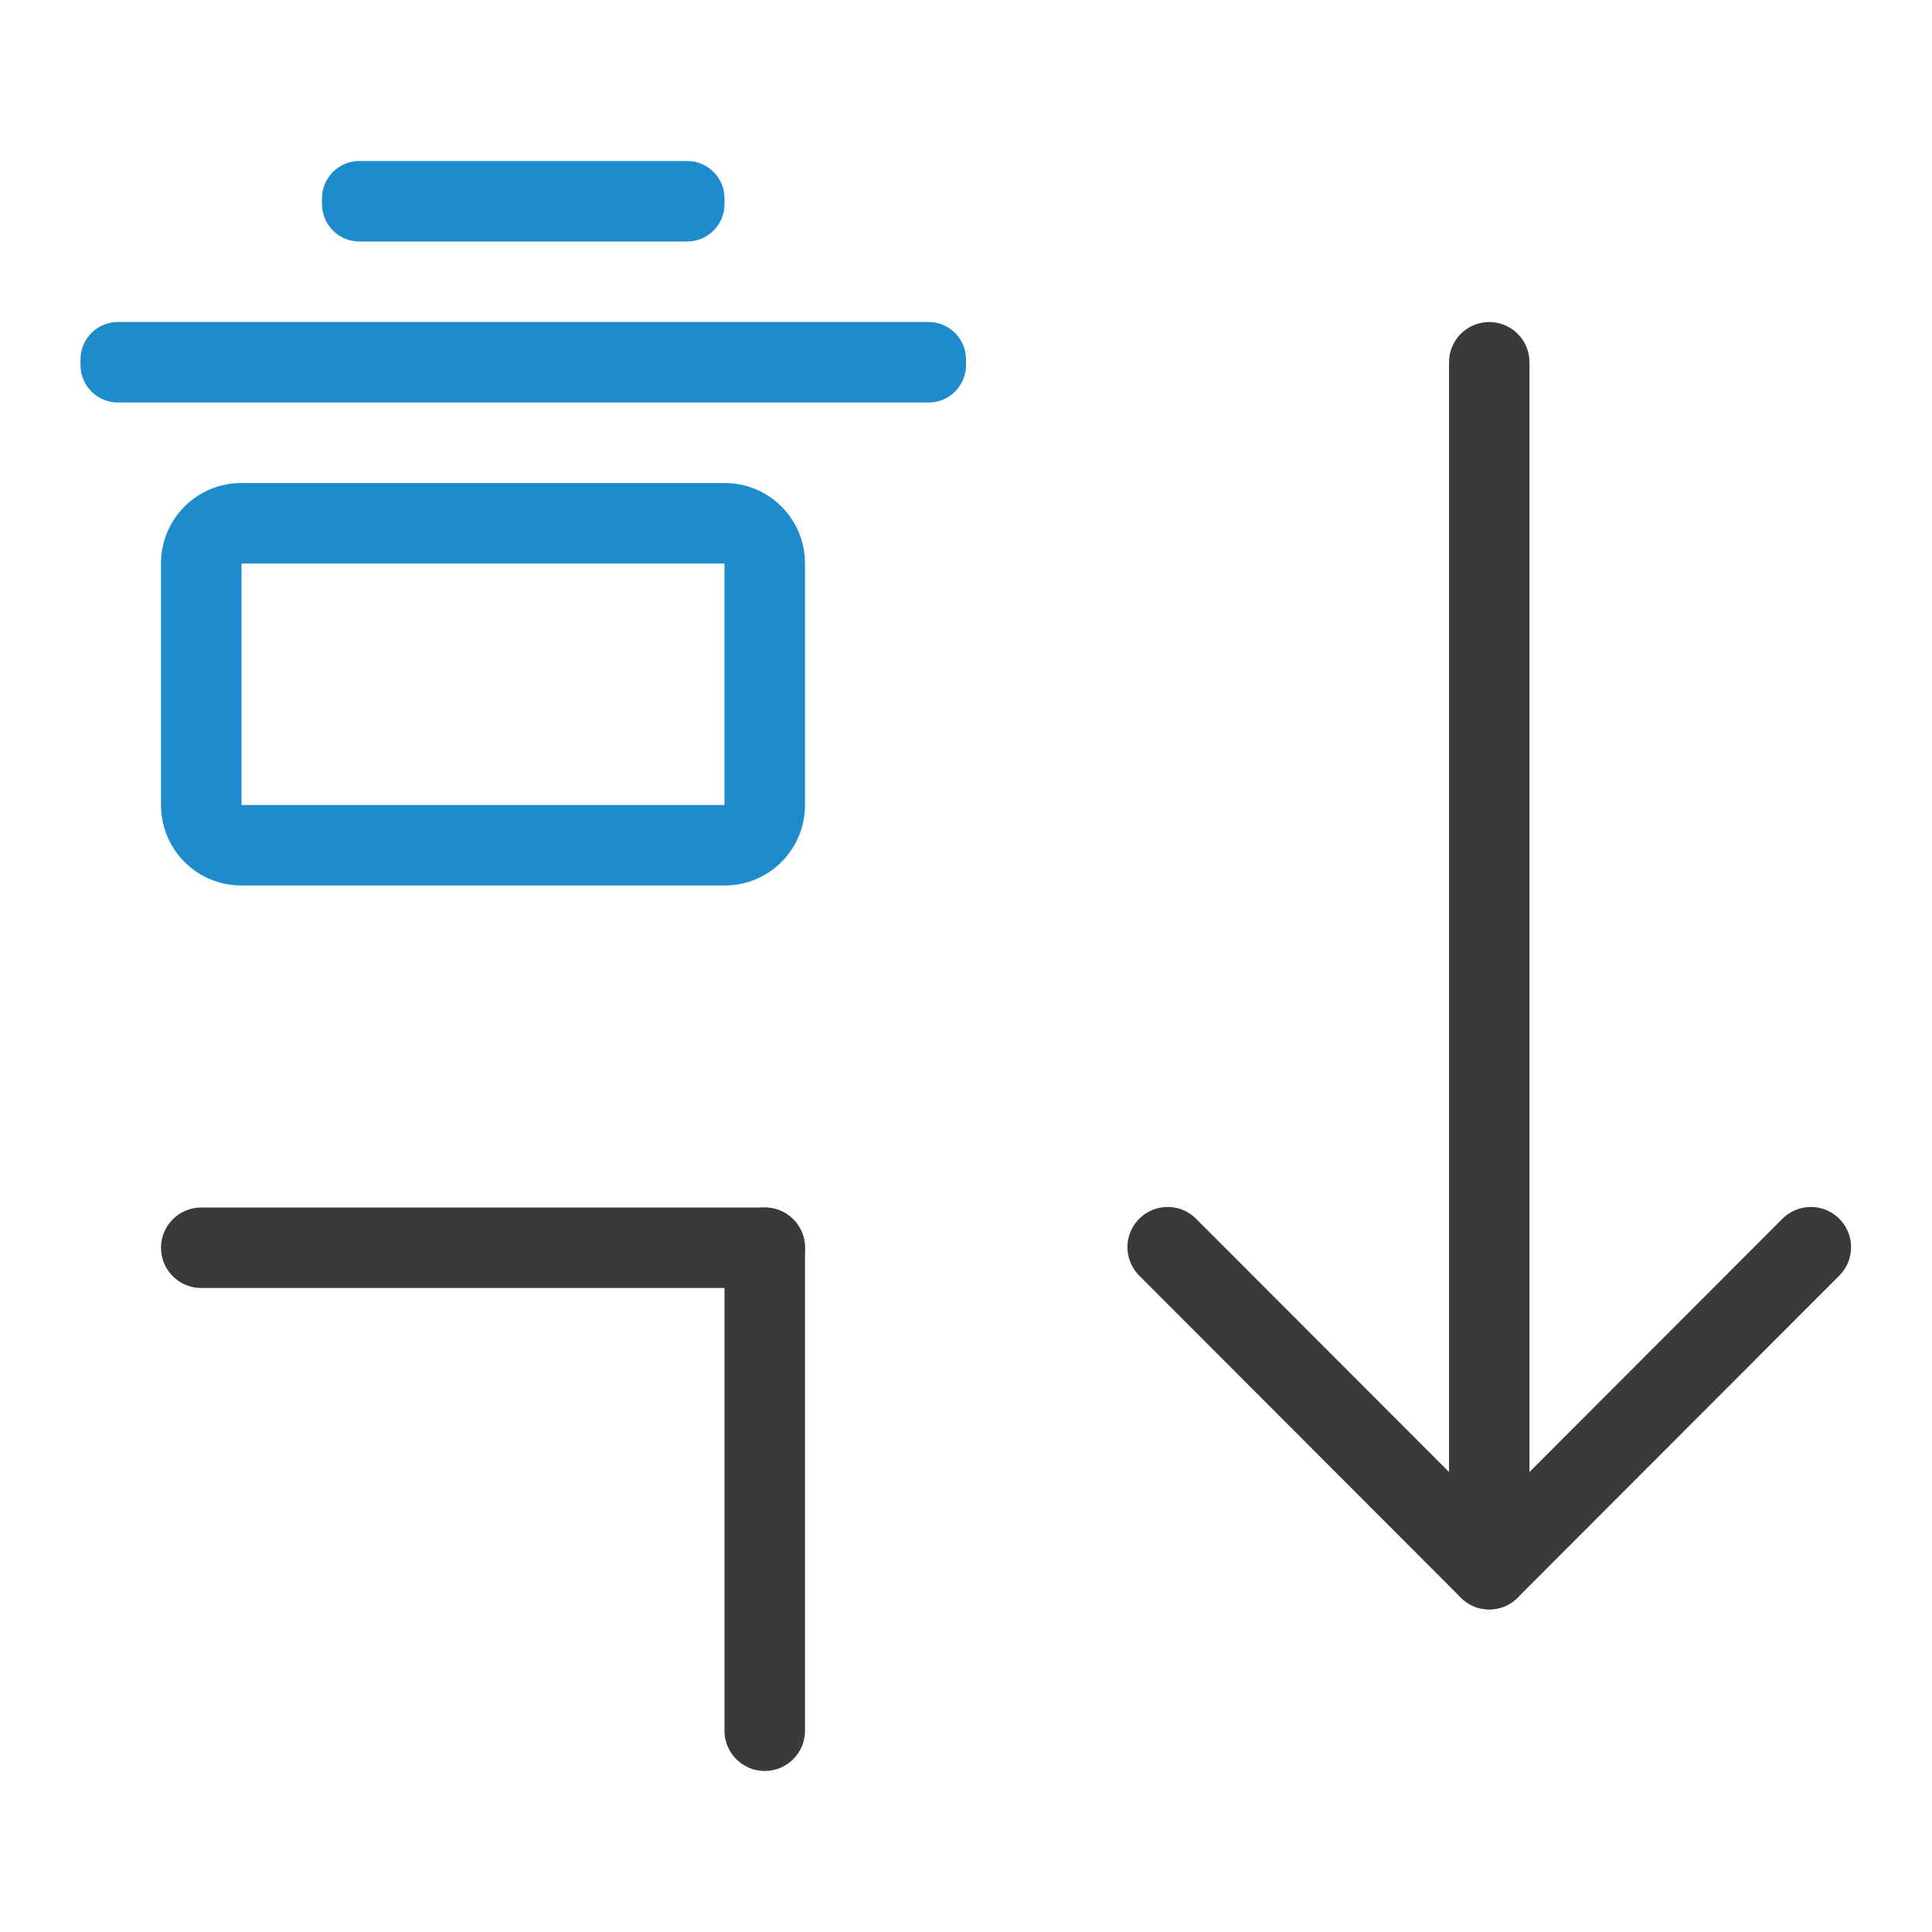
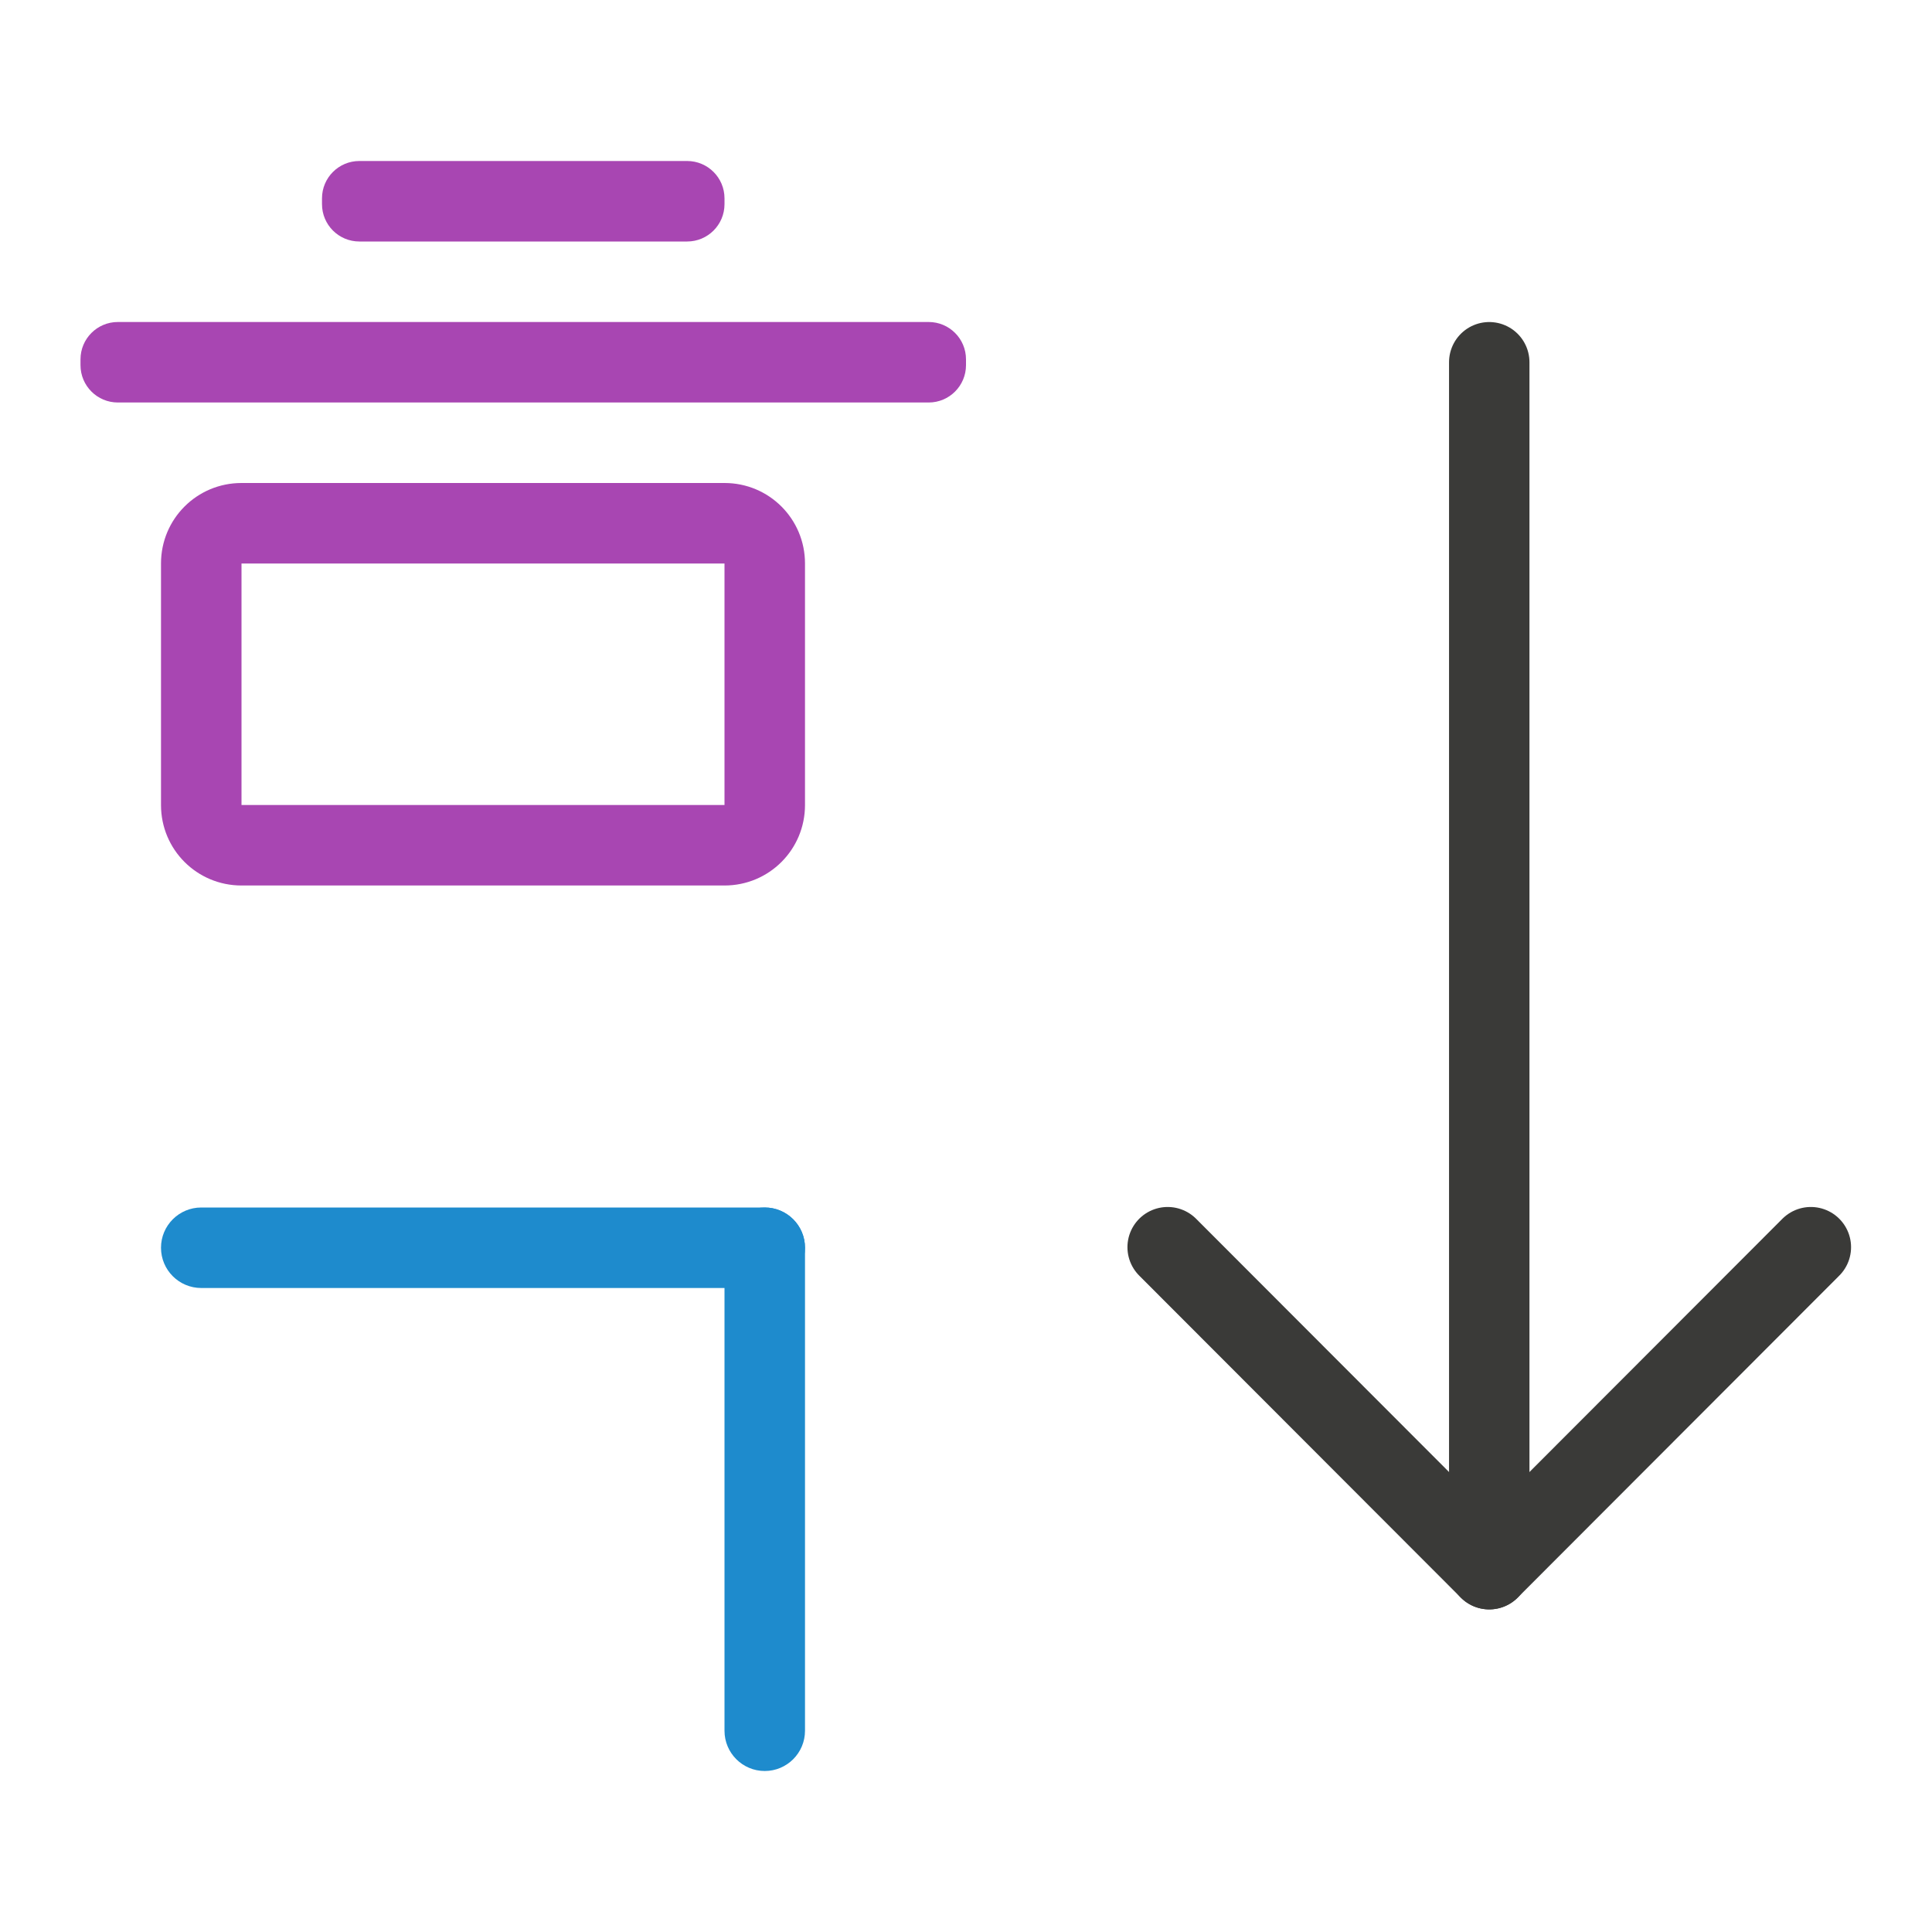
<svg xmlns="http://www.w3.org/2000/svg" viewBox="0 0 24 24">
  <path d="m22.495 15.493-3.995 4-3.995-4" fill="none" stroke="#3a3a38" stroke-linecap="round" stroke-linejoin="round" stroke-width=".999" />
  <path d="m18.5 19.493v-14.993" fill="none" stroke="#3a3a38" stroke-linecap="round" stroke-linejoin="round" stroke-width=".999" />
-   <g fill="#1e8bcd">
+   <g fill="#a846b2">
    <rect height="1" ry=".464" width="5" x="4" y="2" />
    <rect height="1" ry=".464" width="11" x="1" y="4" />
    <path d="m3 6c-.554 0-1 .446-1 1v3c0 .554.446 1 1 1h6c.554 0 1-.446 1-1v-3c0-.554-.446-1-1-1zm0 1h6v3h-6z" />
  </g>
-   <g fill="#3a3a38">
+   <g fill="#1e8bcd">
    <rect height="1" ry=".5" width="8" x="2" y="15" />
    <rect height="7" ry=".5" width="1" x="9" y="15" />
  </g>
</svg>
